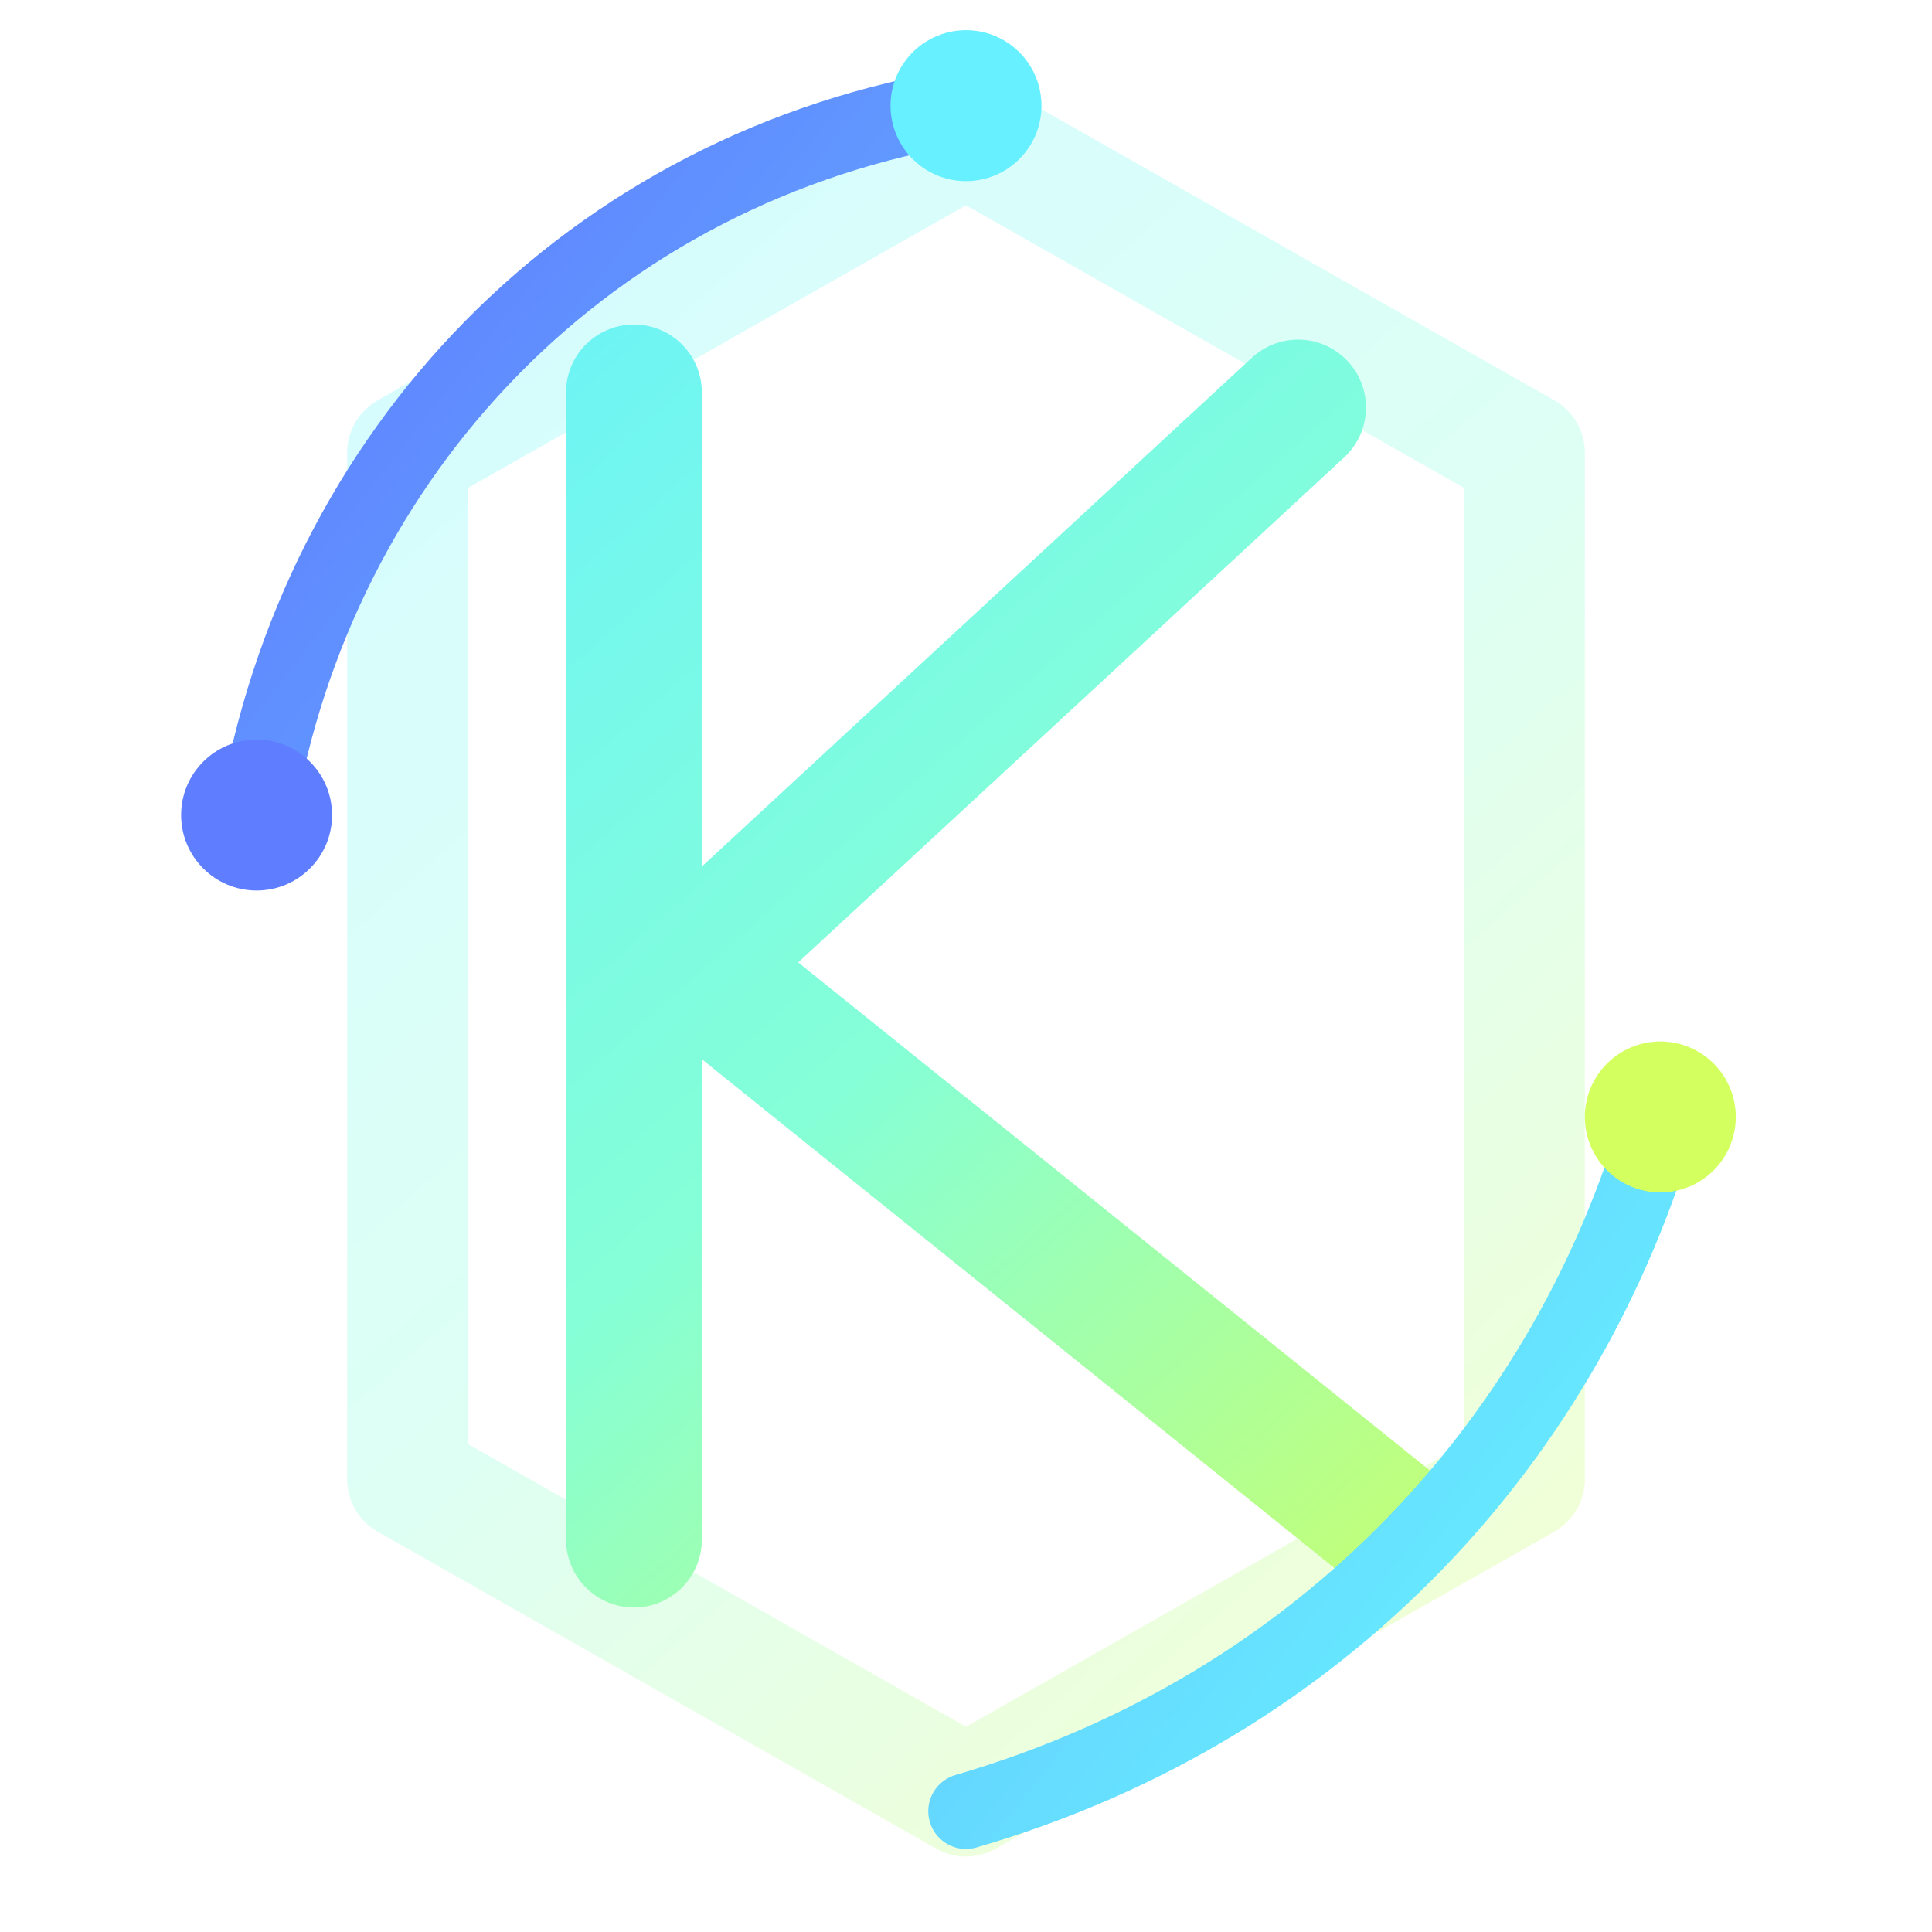
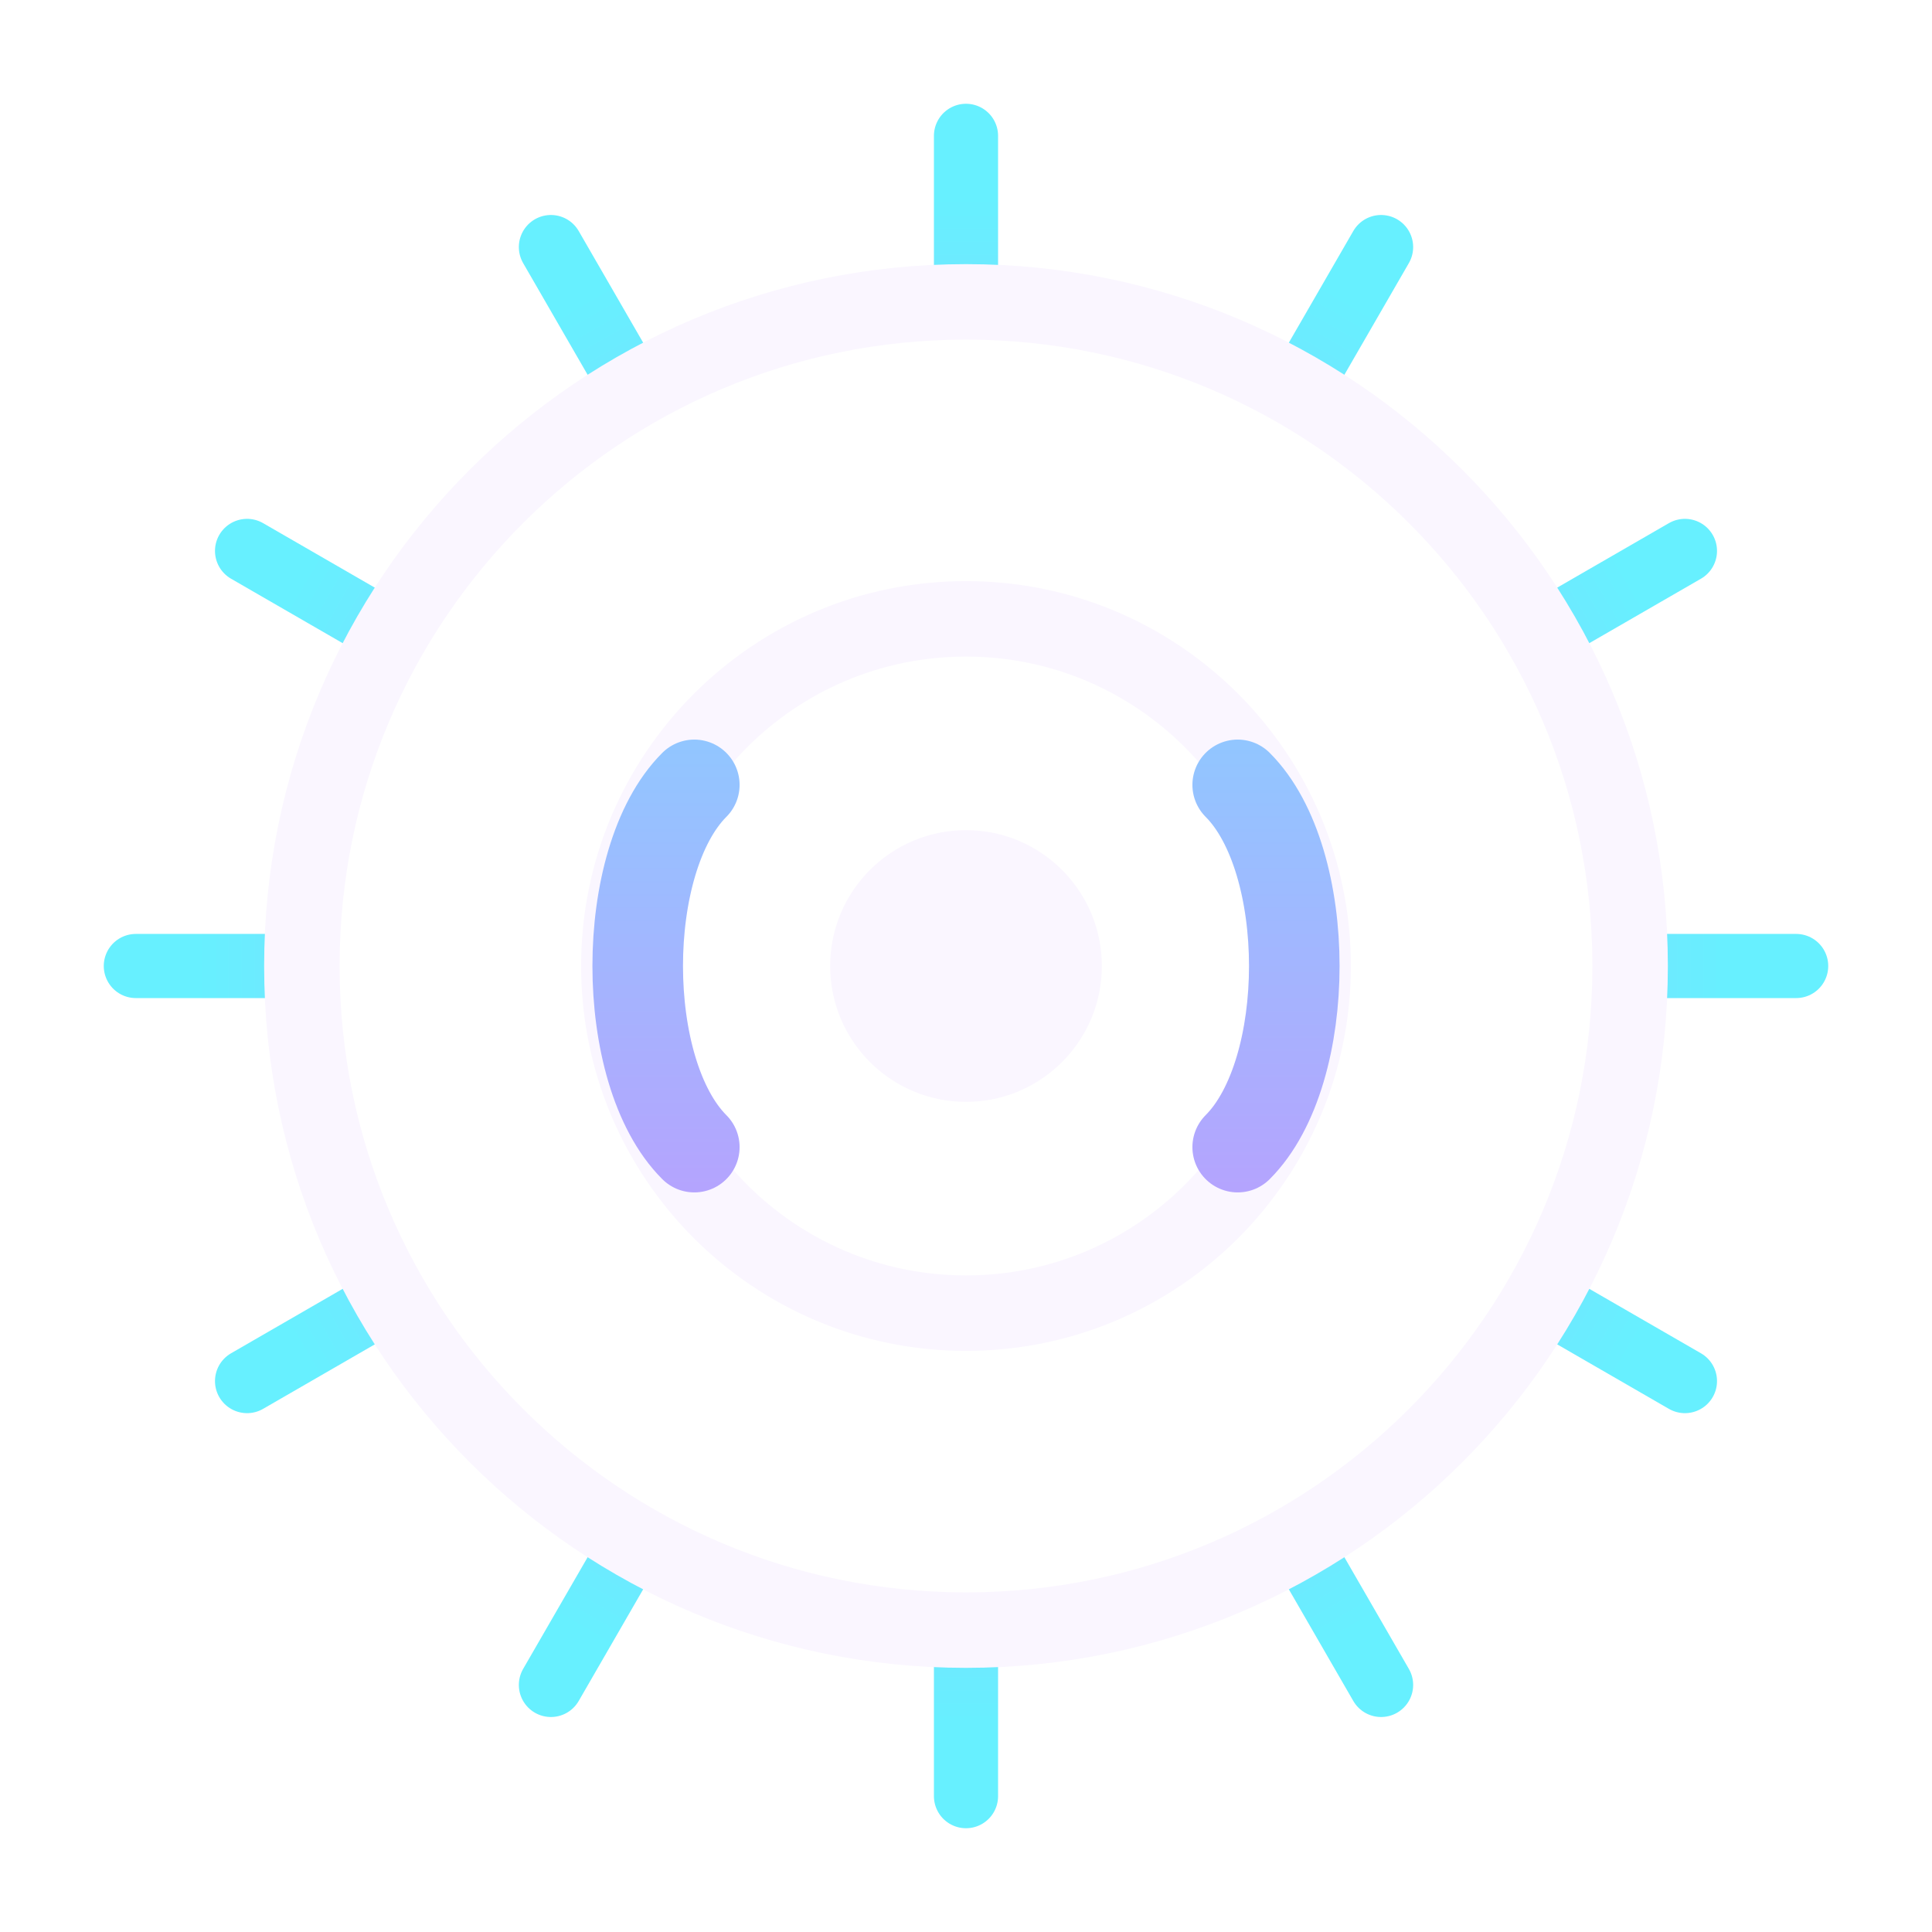
<svg xmlns="http://www.w3.org/2000/svg" width="256" height="256" viewBox="0 0 256 256" fill="none">
  <defs>
-     <linearGradient id="kelvoryGradient" x1="42" y1="30" x2="210" y2="220" gradientUnits="userSpaceOnUse">
+     <linearGradient id="sensorHaloAccentProduction" x1="128" y1="26" x2="128" y2="230" gradientUnits="userSpaceOnUse">
      <stop stop-color="#67F0FF" />
-       <stop offset="0.52" stop-color="#85FFD7" />
-       <stop offset="1" stop-color="#D3FF5F" />
-     </linearGradient>
-     <linearGradient id="kelvoryOrbit" x1="28" y1="40" x2="226" y2="196" gradientUnits="userSpaceOnUse">
-       <stop stop-color="#5F7DFF" />
-       <stop offset="1" stop-color="#67F0FF" />
+       <stop offset="1" stop-color="#DF7AFE" />
    </linearGradient>
  </defs>
-   <path d="M128 18L202 60V196L128 238L54 196V60L128 18Z" stroke="url(#kelvoryGradient)" stroke-opacity="0.28" stroke-width="16" stroke-linejoin="round" />
-   <path d="M84 52V204" stroke="url(#kelvoryGradient)" stroke-width="18" stroke-linecap="round" />
-   <path d="M92 128L172 54" stroke="url(#kelvoryGradient)" stroke-width="18" stroke-linecap="round" />
-   <path d="M92 128L184 202" stroke="url(#kelvoryGradient)" stroke-width="18" stroke-linecap="round" />
-   <path d="M34 108C42 60 78 22 128 14" stroke="url(#kelvoryOrbit)" stroke-width="10" stroke-linecap="round" />
-   <path d="M220 148C208 190 176 226 128 240" stroke="url(#kelvoryOrbit)" stroke-width="10" stroke-linecap="round" />
-   <circle cx="34" cy="108" r="10" fill="#5F7DFF" />
-   <circle cx="128" cy="14" r="10" fill="#67F0FF" />
-   <circle cx="220" cy="148" r="10" fill="#D3FF5F" />
+   <g stroke="url(#sensorHaloAccentProduction)" stroke-width="8.5" stroke-linecap="round">
+     <line x1="128" y1="18" x2="128" y2="36" />
+     <line x1="128" y1="18" x2="128" y2="36" transform="rotate(30 128 128)" />
+     <line x1="128" y1="18" x2="128" y2="36" transform="rotate(60 128 128)" />
+     <line x1="128" y1="18" x2="128" y2="36" transform="rotate(90 128 128)" />
+     <line x1="128" y1="18" x2="128" y2="36" transform="rotate(120 128 128)" />
+     <line x1="128" y1="18" x2="128" y2="36" transform="rotate(150 128 128)" />
+     <line x1="128" y1="18" x2="128" y2="36" transform="rotate(180 128 128)" />
+     <line x1="128" y1="18" x2="128" y2="36" transform="rotate(210 128 128)" />
+     <line x1="128" y1="18" x2="128" y2="36" transform="rotate(240 128 128)" />
+     <line x1="128" y1="18" x2="128" y2="36" transform="rotate(270 128 128)" />
+     <line x1="128" y1="18" x2="128" y2="36" transform="rotate(300 128 128)" />
+     <line x1="128" y1="18" x2="128" y2="36" transform="rotate(330 128 128)" />
+   </g>
+   <circle cx="128" cy="128" r="88" stroke="#FAF6FF" stroke-width="10" />
+   <circle cx="128" cy="128" r="46" stroke="#FAF6FF" stroke-width="10" />
+   <circle cx="128" cy="128" r="18" fill="#FAF6FF" />
+   <path d="M92 104C82 114 82 142 92 152" stroke="url(#sensorHaloAccentProduction)" stroke-width="12" stroke-linecap="round" />
+   <path d="M164 104C174 114 174 142 164 152" stroke="url(#sensorHaloAccentProduction)" stroke-width="12" stroke-linecap="round" />
</svg>
